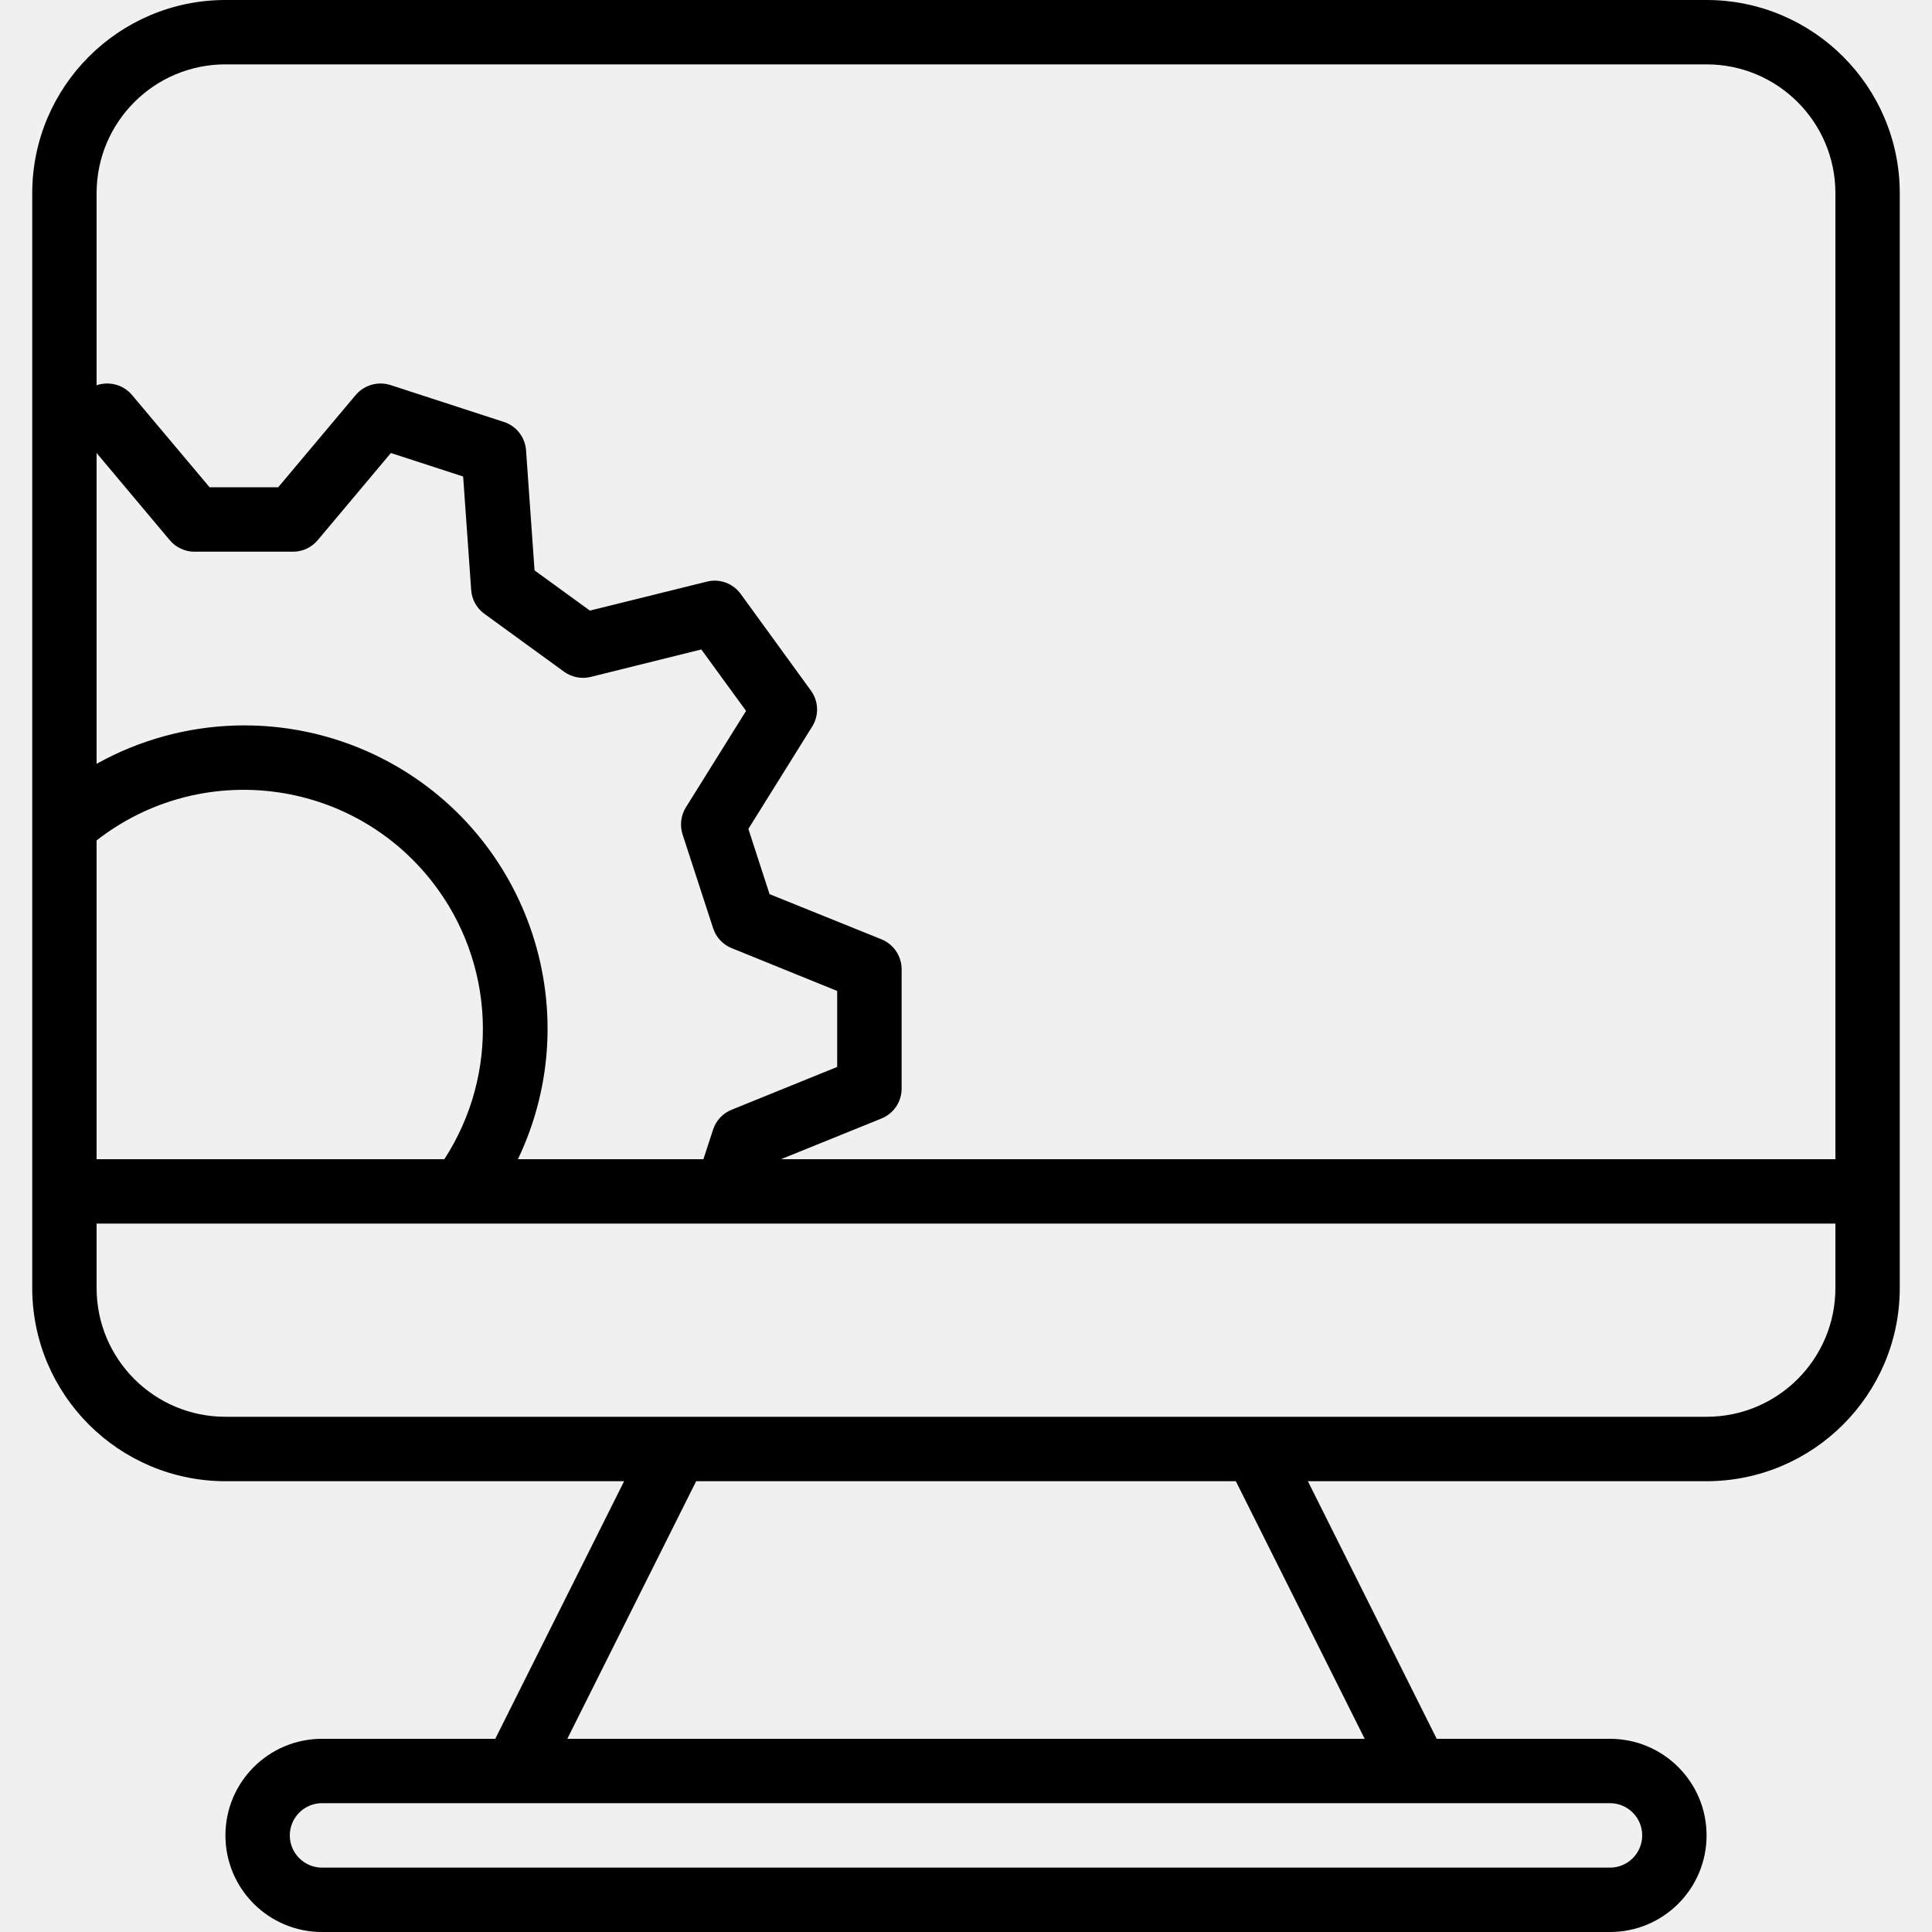
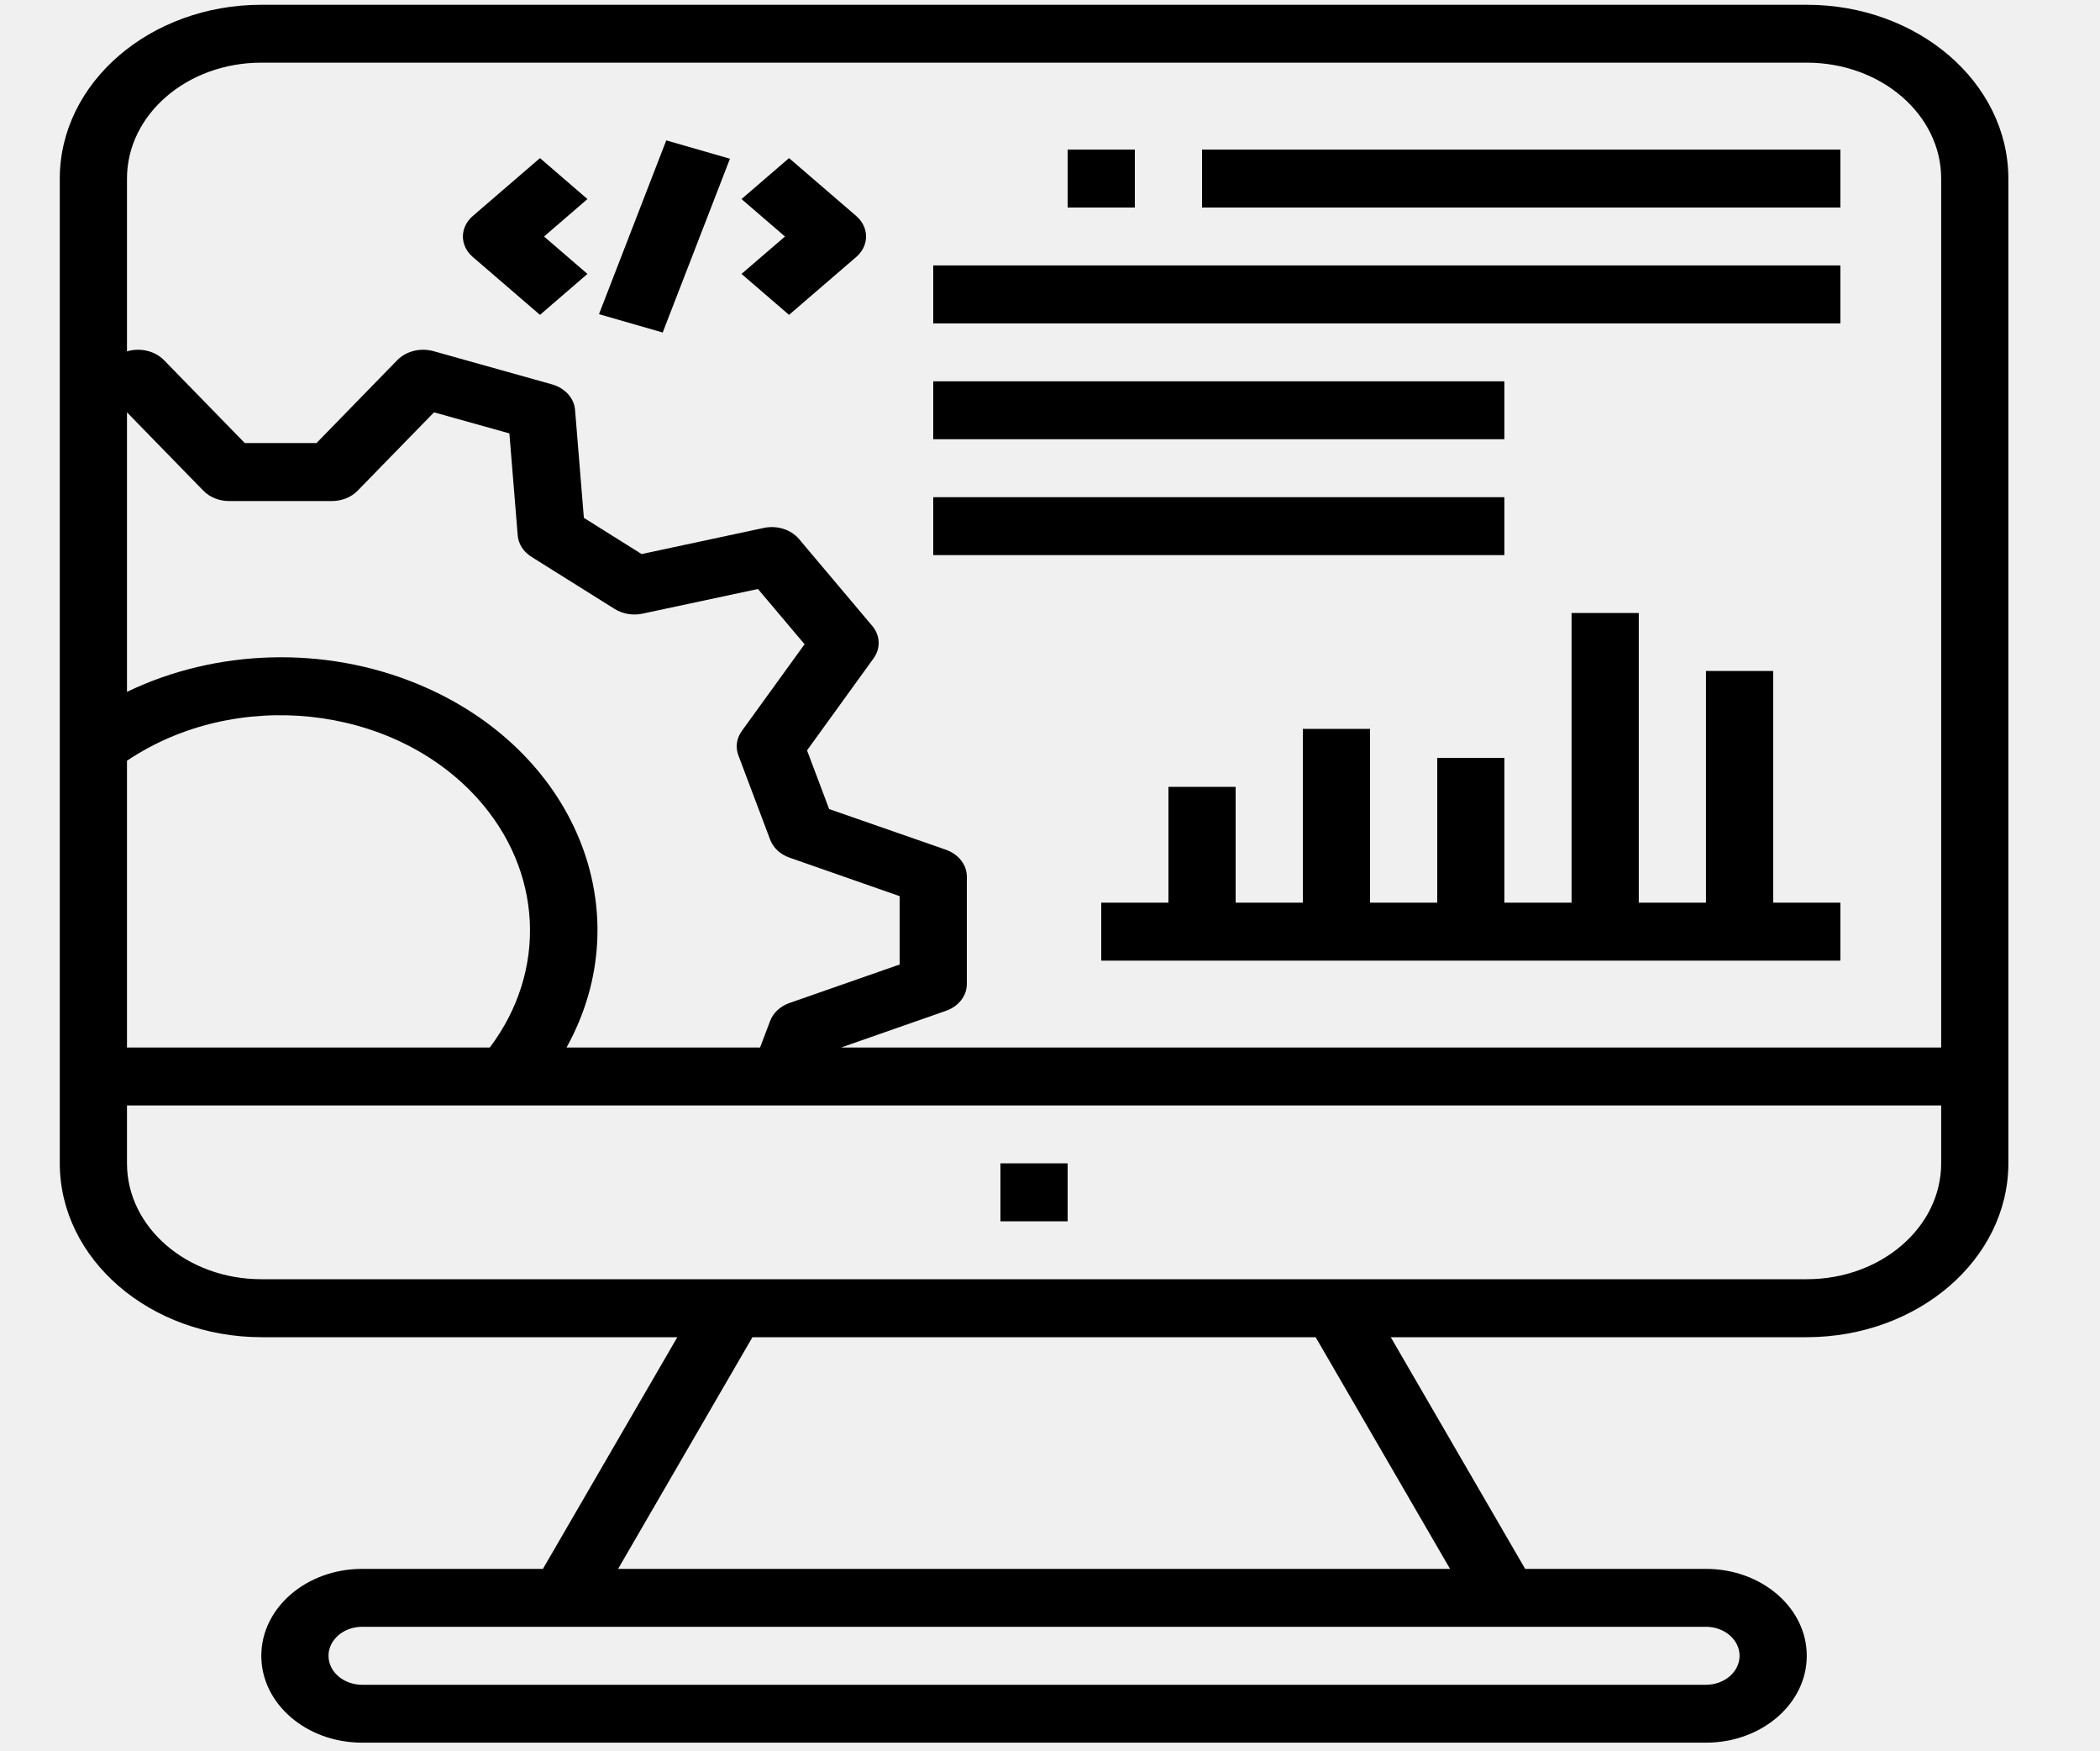
- <svg xmlns="http://www.w3.org/2000/svg" width="25" height="25" viewBox="0 0 25 25" fill="none">
-   <path d="M22.083 0H2.917C1.537 0.001 0.418 1.12 0.417 2.5V10.678V10.681V15.417V16.667C0.418 18.047 1.537 19.165 2.917 19.167H8.076L6.409 22.5H4.167C3.476 22.5 2.917 23.06 2.917 23.75C2.917 24.44 3.476 25 4.167 25H20.833C21.524 25 22.083 24.44 22.083 23.75C22.083 23.06 21.524 22.5 20.833 22.5H18.591L16.924 19.167H22.083C23.463 19.165 24.582 18.047 24.583 16.667V2.5C24.582 1.12 23.463 0.001 22.083 0ZM1.25 5.862L2.197 6.99C2.276 7.084 2.393 7.139 2.516 7.139H3.792C3.915 7.139 4.032 7.084 4.111 6.99L5.058 5.862L5.993 6.166L6.097 7.634C6.105 7.757 6.168 7.87 6.267 7.942L7.299 8.692C7.399 8.764 7.525 8.789 7.645 8.759L9.075 8.404L9.654 9.199L8.874 10.449C8.81 10.554 8.795 10.682 8.833 10.799L9.228 12.012C9.266 12.129 9.354 12.223 9.468 12.269L10.833 12.823V13.806L9.467 14.36C9.352 14.406 9.265 14.501 9.227 14.618L9.102 15H6.702C7.635 13.045 6.808 10.703 4.853 9.769C3.704 9.221 2.361 9.264 1.25 9.884V5.862ZM1.25 10.875C2.598 9.824 4.543 10.064 5.594 11.412C6.406 12.452 6.468 13.893 5.75 15H1.25V10.875ZM20.833 23.333C21.064 23.333 21.25 23.52 21.25 23.75C21.25 23.98 21.064 24.167 20.833 24.167H4.167C3.937 24.167 3.75 23.98 3.75 23.75C3.75 23.52 3.937 23.333 4.167 23.333H20.833ZM17.659 22.5H7.341L9.008 19.167H15.992L17.659 22.5ZM23.75 16.667C23.75 17.587 23.004 18.333 22.083 18.333H2.917C1.996 18.333 1.25 17.587 1.25 16.667V15.833H5.968H5.971H23.75V16.667ZM23.75 15H10.106L11.407 14.473C11.564 14.409 11.667 14.257 11.667 14.087V12.542C11.667 12.372 11.564 12.219 11.407 12.155L9.958 11.57L9.684 10.726L10.51 9.401C10.6 9.257 10.593 9.073 10.493 8.936L9.585 7.686C9.485 7.548 9.312 7.485 9.148 7.526L7.633 7.901L6.917 7.381L6.807 5.827C6.795 5.658 6.682 5.512 6.52 5.46L5.051 4.982C4.89 4.931 4.713 4.982 4.603 5.111L3.6 6.305H2.712L1.708 5.111C1.599 4.982 1.422 4.931 1.26 4.982L1.25 4.986V2.5C1.25 1.58 1.996 0.833 2.917 0.833H22.083C23.004 0.833 23.75 1.58 23.75 2.5V15Z" fill="black" />
+ <svg xmlns="http://www.w3.org/2000/svg" width="30" height="25" viewBox="0 0 30 25" fill="none">
+   <g clip-path="url(#clip0_11_59)">
+     <path d="M26.291 3.791H13.332V4.619H26.291V3.791Z" fill="black" />
+     <path d="M21.491 5.446H13.332V6.273H21.491V5.446Z" fill="black" />
+     <path d="M21.491 7.101H13.332V7.928H21.491V7.101Z" fill="black" />
+     <path d="M26.291 2.136H17.172V2.964H26.291V2.136Z" fill="black" />
+     <path d="M16.212 2.136H15.252V2.964H16.212V2.136Z" fill="black" />
+     <path d="M15.252 16.615H14.292V17.443H15.252V16.615Z" fill="black" />
+     <path d="M8.392 2.843L7.714 2.258L6.754 3.085C6.566 3.247 6.566 3.508 6.754 3.67L7.714 4.497L8.392 3.912L7.772 3.378L8.392 2.843Z" fill="black" />
+     <path d="M12.232 3.085L11.272 2.258L10.593 2.843L11.214 3.378L10.593 3.912L11.272 4.497L12.232 3.67C12.419 3.508 12.419 3.247 12.232 3.085Z" fill="black" />
+     <path d="M9.518 2.005L8.557 4.487L9.467 4.749L10.428 2.267L9.518 2.005Z" fill="black" />
+     <path d="M25.331 12.892V9.583H24.371V12.892H23.411V8.755H22.451V12.892H21.491V10.824H20.532V12.892H19.572V10.41H18.612V12.892H17.652V11.238H16.692V12.892H15.732V13.72H26.291V12.892H25.331Z" fill="black" />
+     <path d="M25.811 0.068H3.733C2.144 0.069 0.855 1.18 0.854 2.55V10.669V10.673V15.374V16.615C0.855 17.986 2.144 19.096 3.733 19.098H9.676L7.756 22.407H5.173C4.378 22.407 3.733 22.963 3.733 23.648C3.733 24.334 4.378 24.889 5.173 24.889H24.371C25.166 24.889 25.811 24.334 25.811 23.648C25.811 22.963 25.166 22.407 24.371 22.407H21.788L19.868 19.098H25.811C27.401 19.096 28.689 17.986 28.691 16.615V2.55C28.689 1.18 27.401 0.069 25.811 0.068ZM1.814 5.889L2.905 7.008C2.996 7.102 3.13 7.156 3.272 7.156H4.741C4.883 7.156 5.018 7.102 5.109 7.008L6.2 5.889L7.277 6.19L7.396 7.648C7.406 7.769 7.478 7.881 7.593 7.953L8.782 8.698C8.897 8.769 9.042 8.794 9.18 8.764L10.828 8.412L11.494 9.201L10.596 10.442C10.521 10.546 10.504 10.674 10.549 10.79L11.003 11.994C11.047 12.11 11.148 12.203 11.279 12.249L12.852 12.799V13.775L11.278 14.325C11.147 14.371 11.046 14.465 11.002 14.581L10.858 14.961H8.093C9.169 13.02 8.215 10.695 5.963 9.768C4.641 9.223 3.094 9.265 1.814 9.881V5.889ZM1.814 10.865C3.366 9.821 5.606 10.06 6.817 11.398C7.752 12.431 7.825 13.861 6.997 14.961H1.814V10.865ZM24.371 23.234C24.636 23.234 24.851 23.42 24.851 23.648C24.851 23.877 24.636 24.062 24.371 24.062H5.173C4.908 24.062 4.693 23.877 4.693 23.648C4.693 23.42 4.908 23.234 5.173 23.234H24.371ZM20.715 22.407H8.83L10.749 19.098H18.795L20.715 22.407ZM27.731 16.615C27.731 17.529 26.871 18.27 25.811 18.27H3.733C2.673 18.27 1.814 17.529 1.814 16.615V15.788H7.248H7.252H27.731V16.615ZM27.731 14.961H12.015L13.513 14.437C13.694 14.374 13.812 14.223 13.812 14.054V12.52C13.812 12.351 13.694 12.2 13.513 12.136L11.845 11.555L11.529 10.717L12.48 9.402C12.583 9.259 12.576 9.076 12.461 8.94L11.415 7.699C11.3 7.562 11.1 7.5 10.911 7.54L9.166 7.913L8.341 7.396L8.215 5.853C8.201 5.685 8.07 5.541 7.884 5.489L6.192 5.015C6.006 4.964 5.803 5.014 5.676 5.143L4.521 6.328H3.497L2.342 5.143C2.215 5.014 2.012 4.964 1.825 5.015L1.814 5.019V2.55C1.814 1.636 2.673 0.895 3.733 0.895H25.811C26.871 0.895 27.731 1.636 27.731 2.55V14.961Z" fill="black" />
+   </g>
+   <defs>
+     <clipPath id="clip0_11_59">
+       <rect width="28.797" height="24.821" fill="white" transform="translate(0.37384 0.0679932)" />
+     </clipPath>
+   </defs>
</svg>
